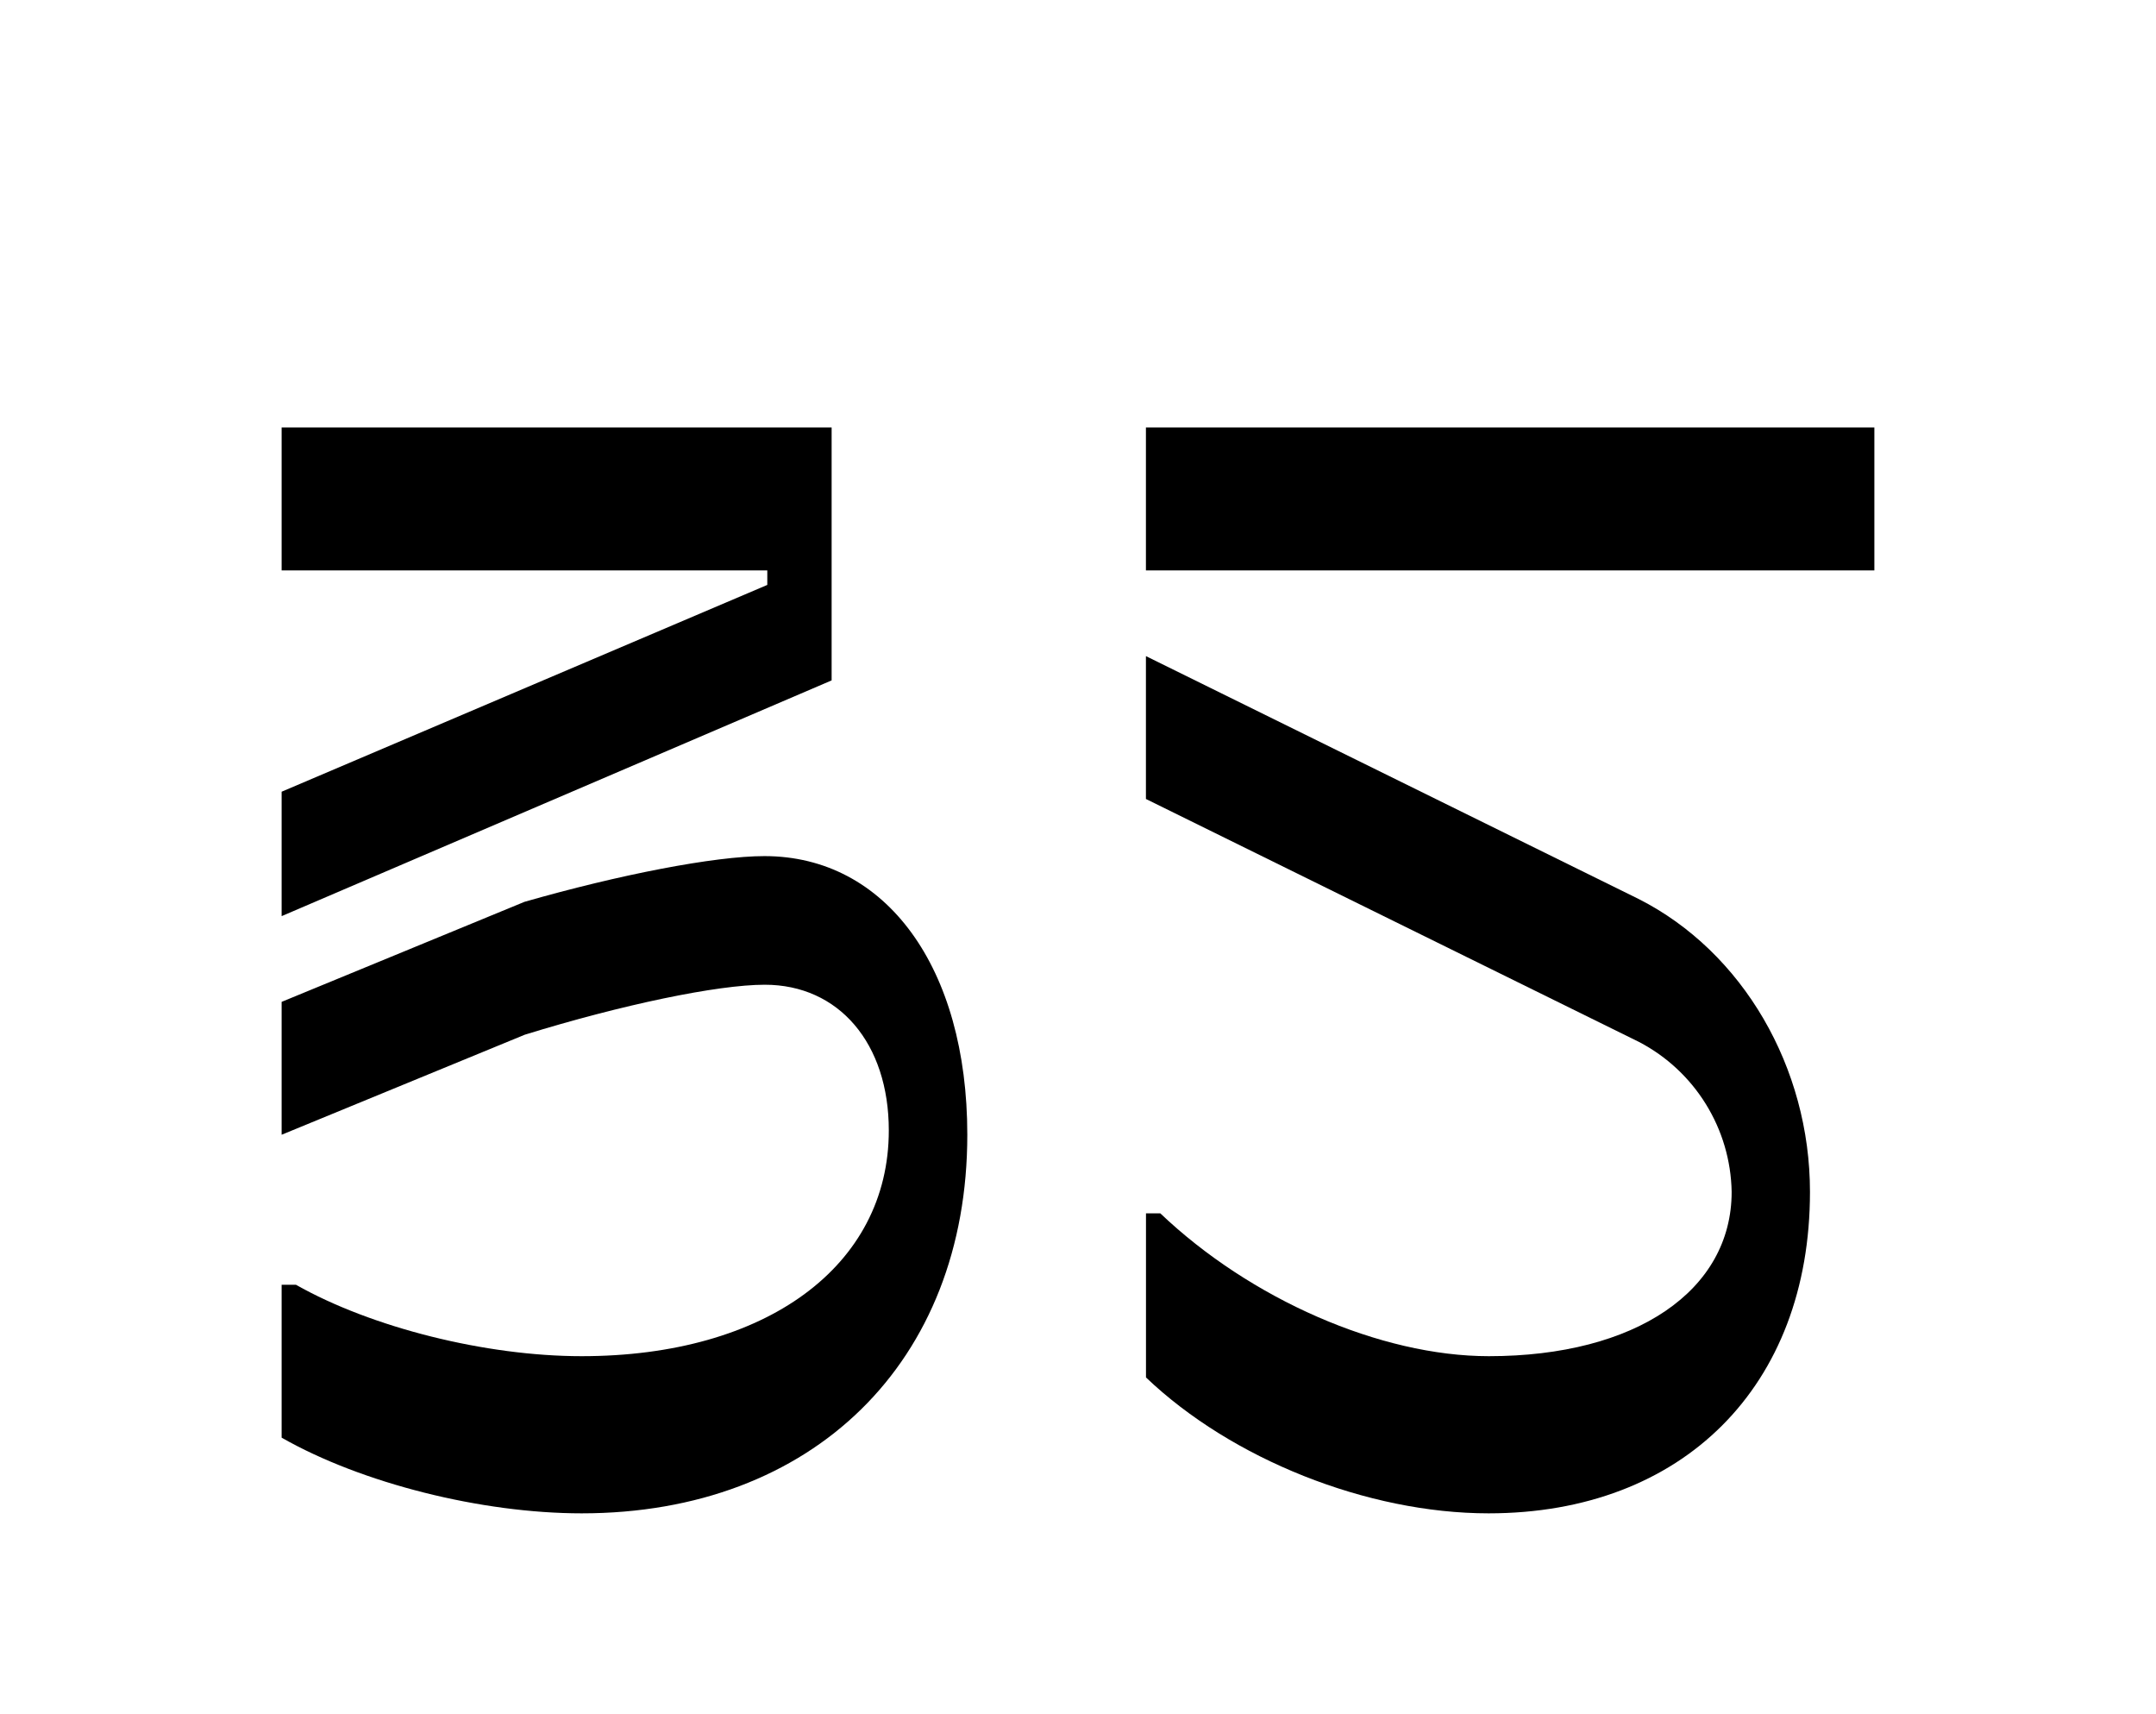
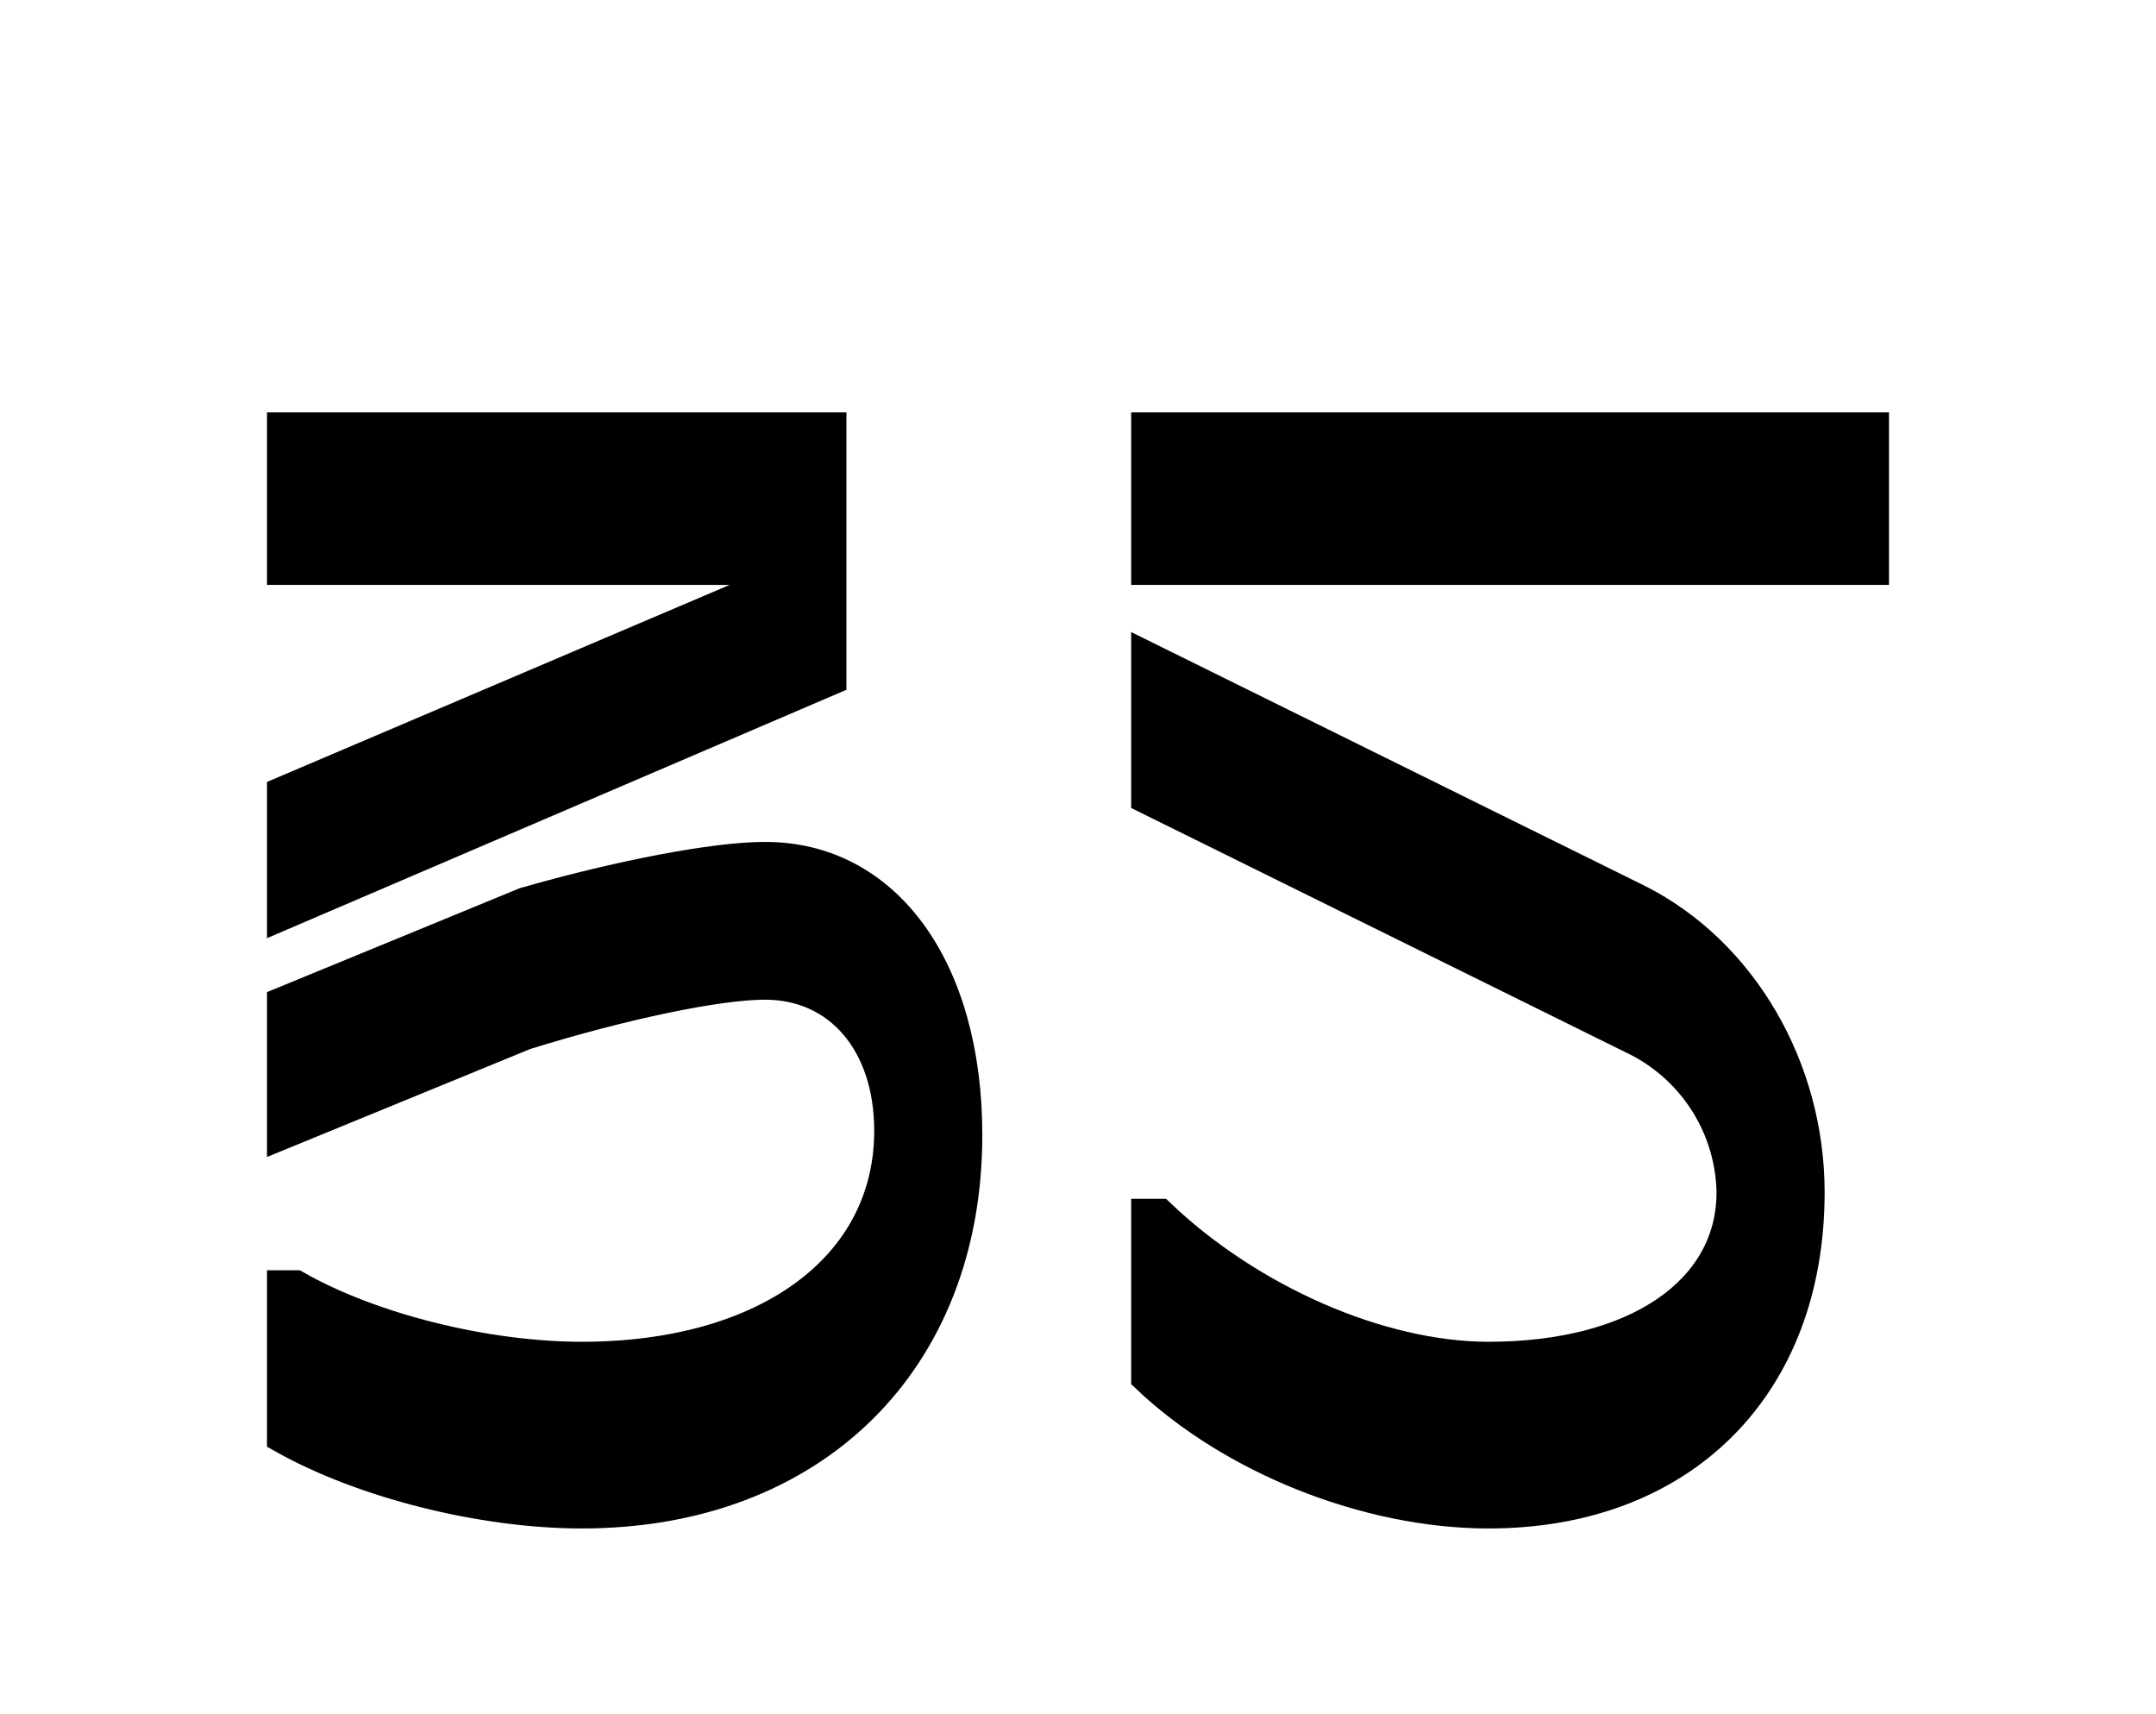
- <svg xmlns="http://www.w3.org/2000/svg" viewBox="0 0 365 290">
-   <g id="Layer_4" data-name="Layer 4">
-     <path d="M47.68,72.35h93.11v42.81l-93.11,39.9V134L129.9,99V96.54H47.68ZM163.76,192.06c0,38.45-26.12,64.08-65.29,64.08-16.93,0-37.24-5.08-50.79-12.81V217.45H50.1c12.82,7.26,32.16,12.09,48.37,12.09,31.19,0,52-15.23,52-38.21,0-14.75-8.46-24.66-21-24.66-8,0-24.18,3.38-40.63,8.46L47.68,192.06V169.57l41.11-16.93c16-4.59,32.17-7.74,40.63-7.74C150,144.9,163.76,163.76,163.76,192.06Z" />
-     <path d="M317.32,72.35V96.54H194V72.35Zm-39.9,79.81c17.65,8.94,29,28.53,29,49.57,0,32.89-21.52,54.41-54.41,54.41-20.55,0-43.53-9.19-58-23V205.36h2.42c15.24,14.51,37.24,24.18,55.62,24.18,24.91,0,41.11-11.12,41.11-27.81a29.2,29.2,0,0,0-15.71-25.39L194,135.23V111.05Z" />
+ <svg xmlns="http://www.w3.org/2000/svg" version="1.1" id="Layer_1" x="0px" y="0px" viewBox="0 0 365 290" style="enable-background:new 0 0 365 290;" xml:space="preserve">
+   <style type="text/css">
+ 	.st0{stroke:#000000;stroke-width:5;stroke-miterlimit:10;}
+ </style>
+   <g id="Layer_4">
+     <path class="st0" d="M47.7,72.3h93.1v42.8l-93.1,39.9V134l82.2-35v-2.5H47.7V72.3z M163.8,192.1c0,38.4-26.1,64.1-65.3,64.1   c-16.9,0-37.2-5.1-50.8-12.8v-25.9h2.4c12.8,7.3,32.2,12.1,48.4,12.1c31.2,0,52-15.2,52-38.2c0-14.8-8.5-24.7-21-24.7   c-8,0-24.2,3.4-40.6,8.5l-41.2,16.9v-22.5l41.1-16.9c16-4.6,32.2-7.7,40.6-7.7C150,144.9,163.8,163.8,163.8,192.1z" />
+     <path class="st0" d="M317.3,72.3v24.2H194V72.3H317.3z M277.4,152.2c17.6,8.9,29,28.5,29,49.6c0,32.9-21.5,54.4-54.4,54.4   c-20.6,0-43.5-9.2-58-23v-27.8h2.4c15.2,14.5,37.2,24.2,55.6,24.2c24.9,0,41.1-11.1,41.1-27.8c-0.2-10.7-6.2-20.4-15.7-25.4   L194,135.2v-24.2L277.4,152.2z" />
  </g>
</svg>
